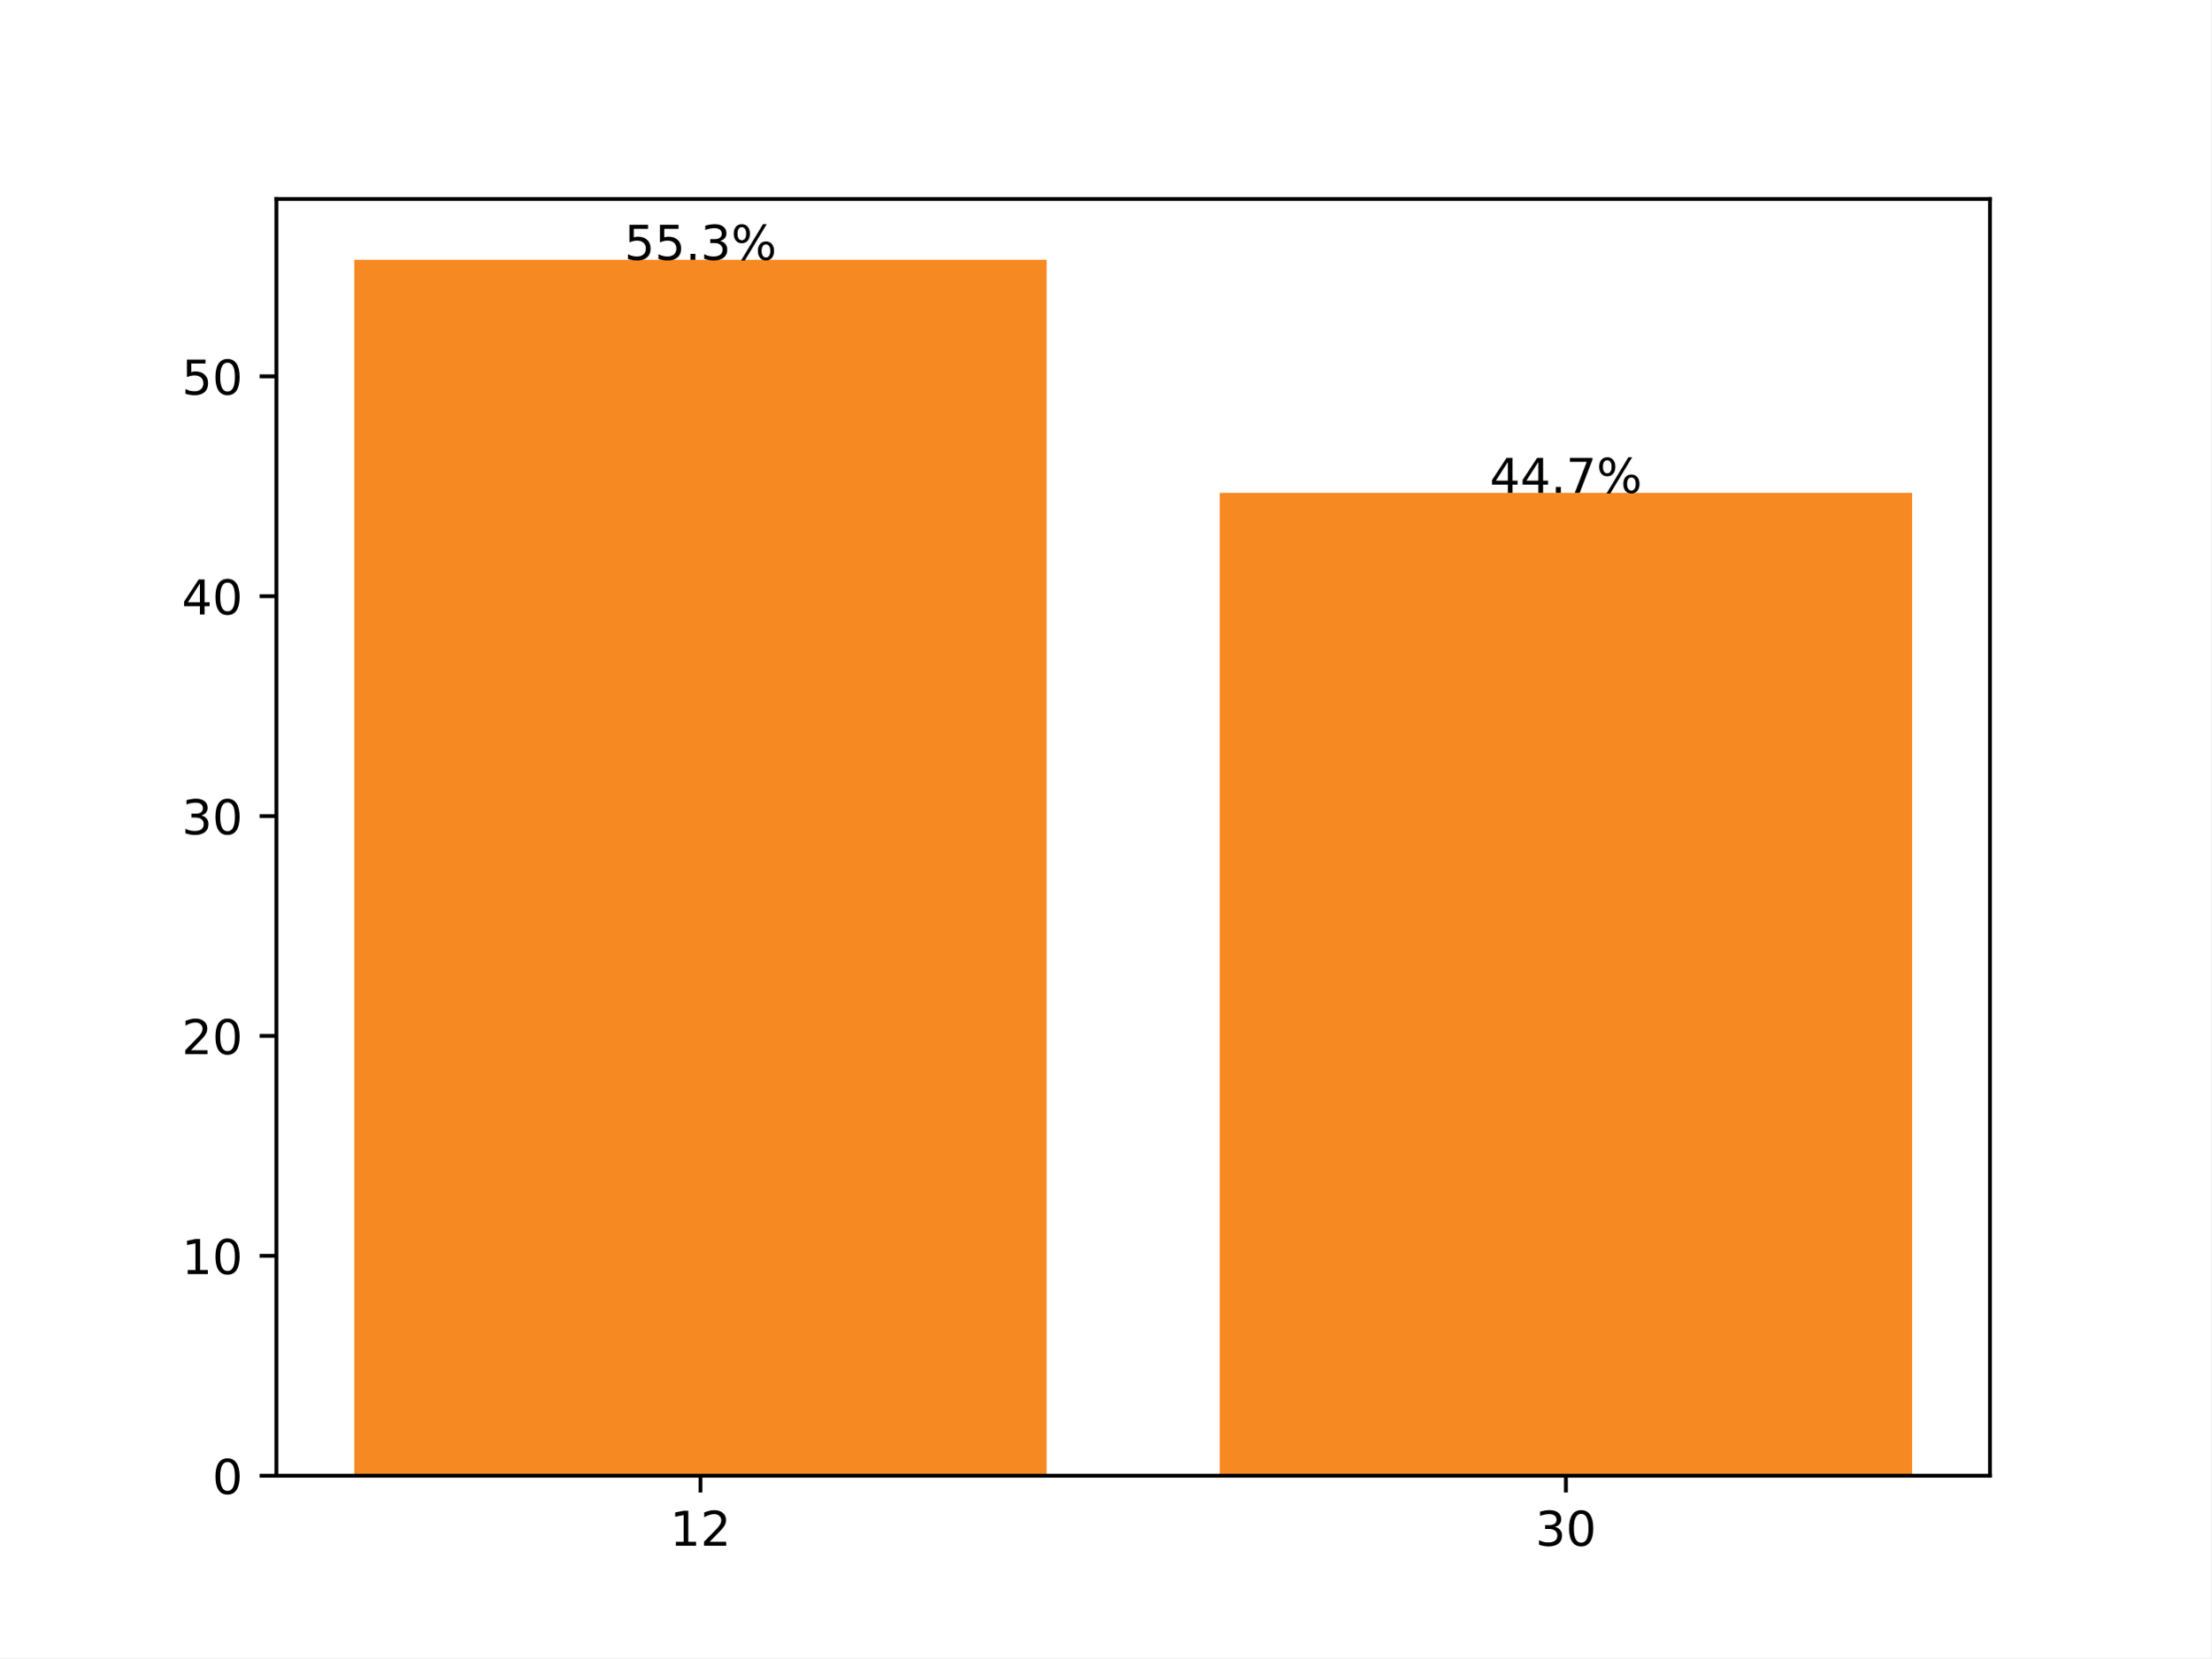
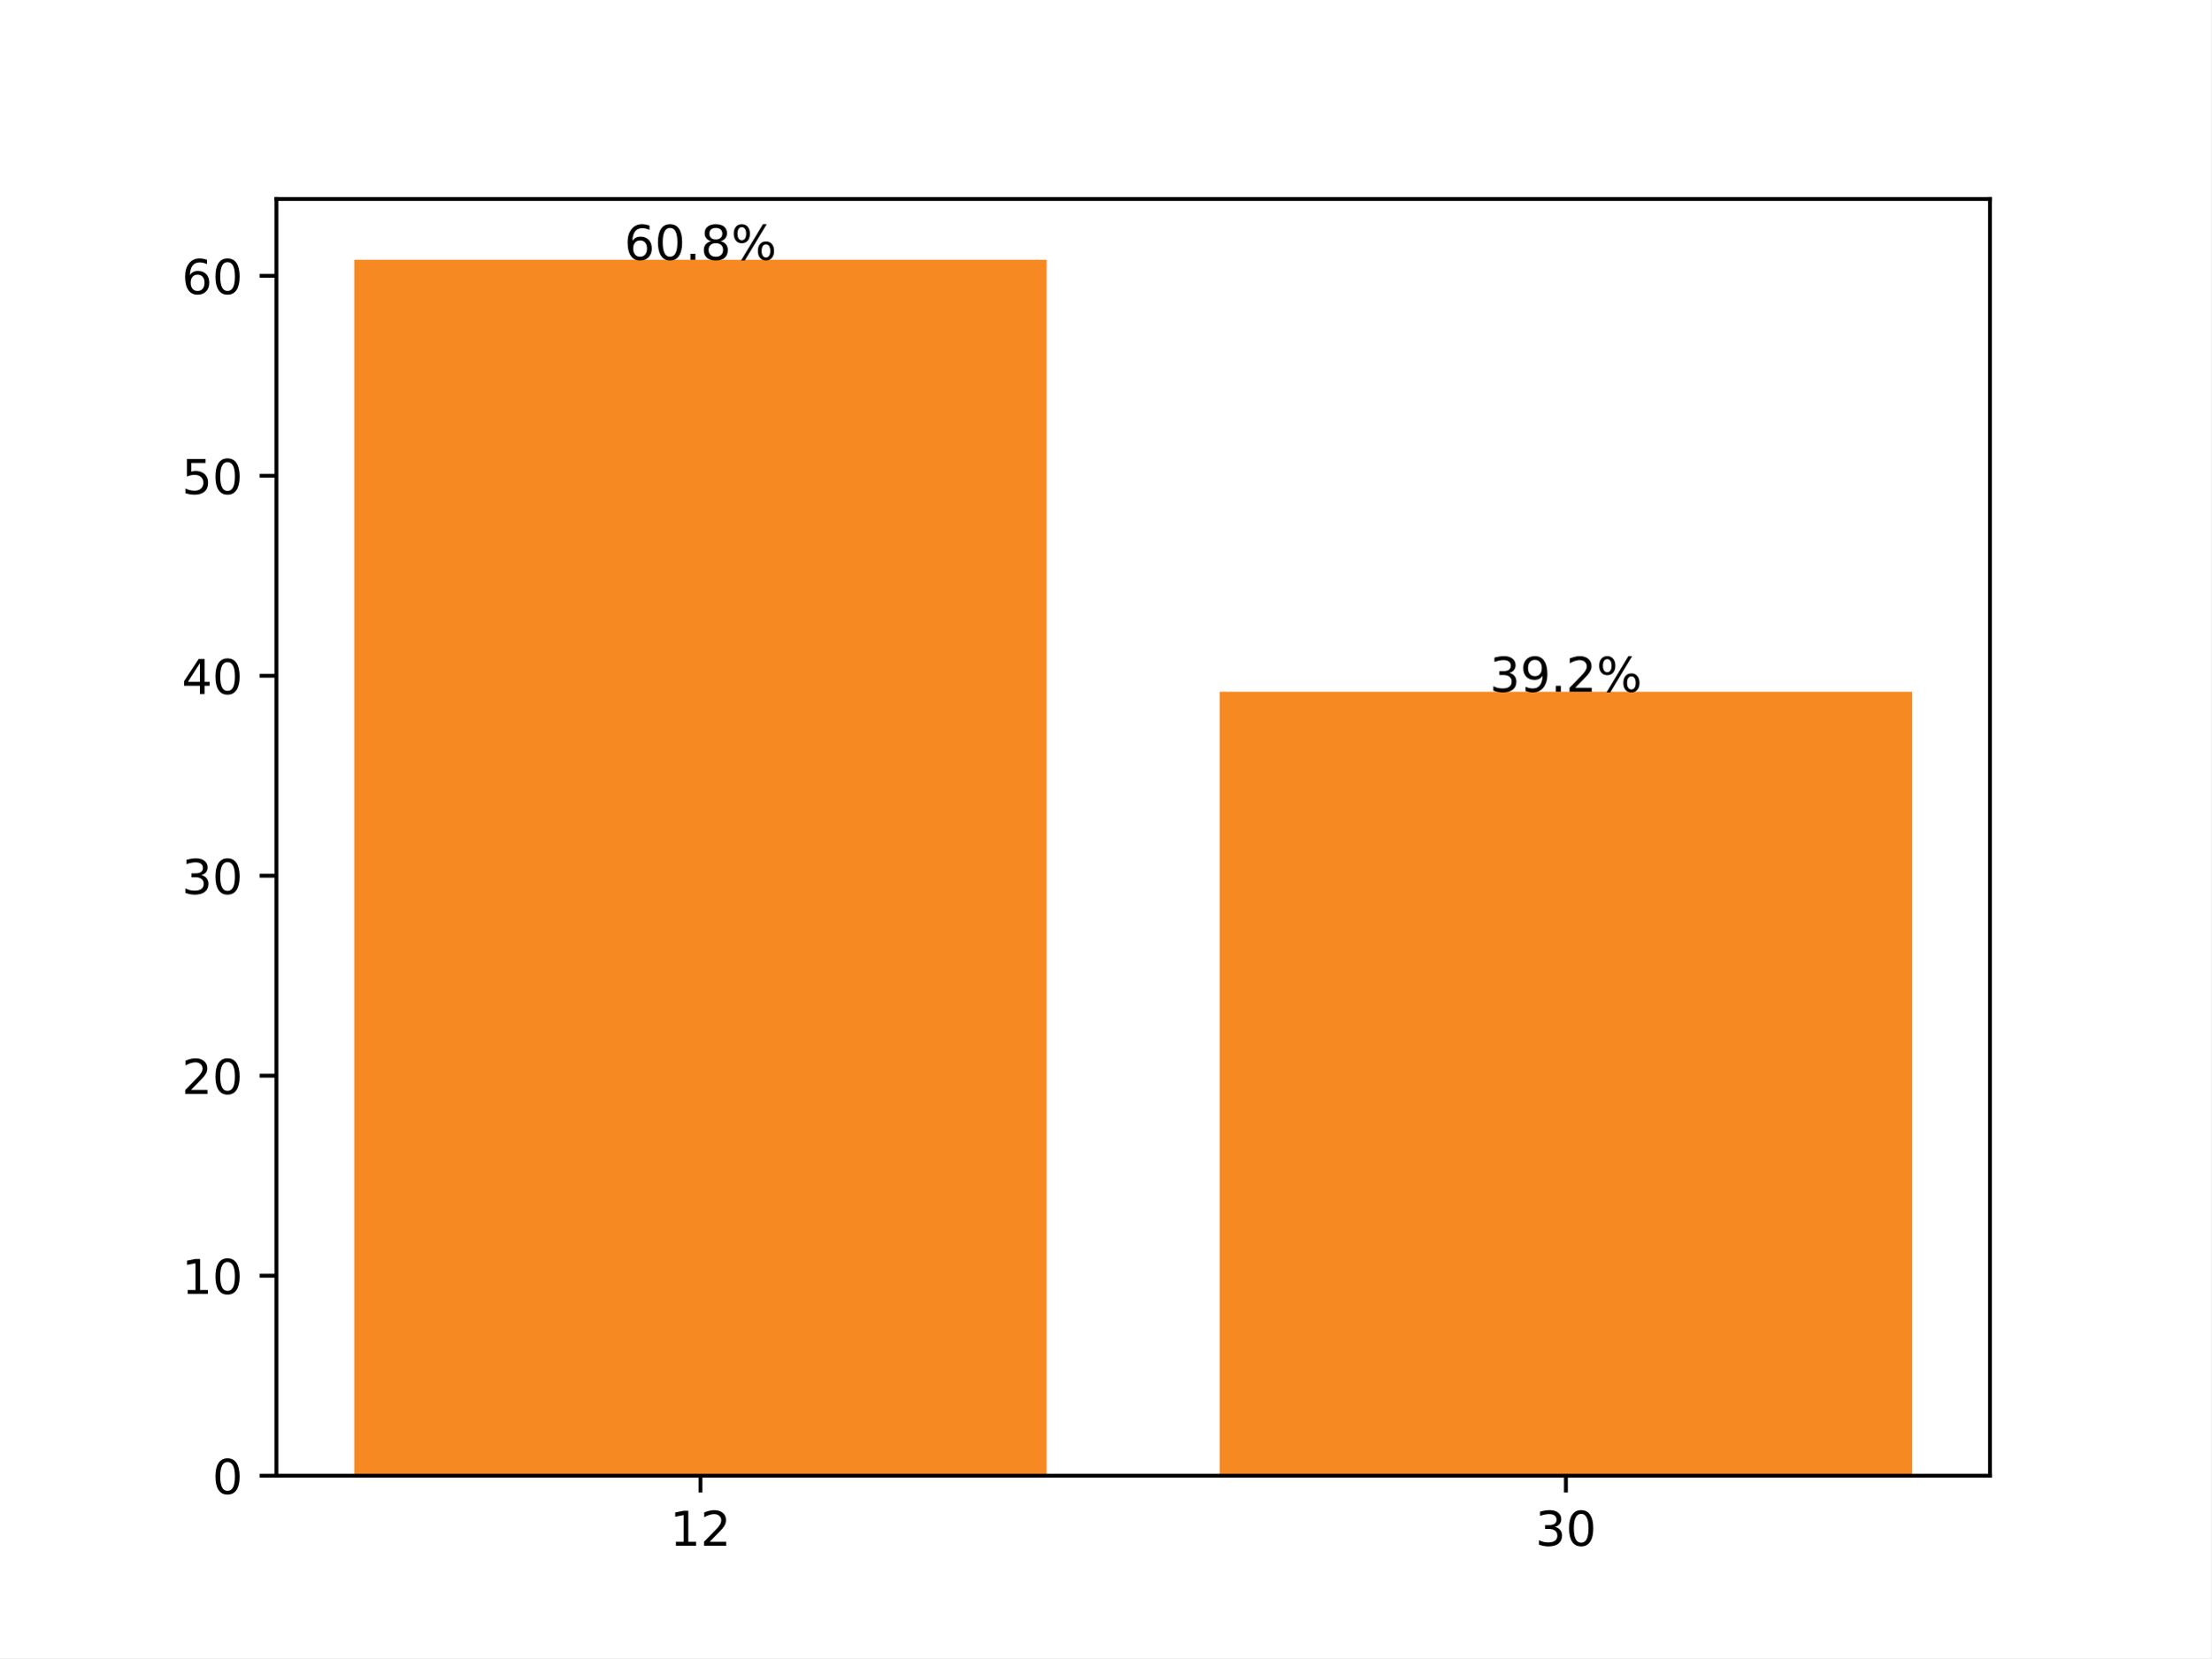
<svg xmlns="http://www.w3.org/2000/svg" xmlns:xlink="http://www.w3.org/1999/xlink" width="460.8pt" height="345.6pt" viewBox="0 0 460.8 345.6" version="1.1">
  <defs>
    <style type="text/css">*{stroke-linejoin: round; stroke-linecap: butt}</style>
  </defs>
  <g id="figure_1">
    <g id="patch_1">
      <path d="M 0 345.6  L 460.8 345.6  L 460.8 0  L 0 0  z " style="fill: #ffffff" />
    </g>
    <g id="axes_1">
      <g id="patch_2">
        <path d="M 57.6 307.584  L 414.72 307.584  L 414.72 41.472  L 57.6 41.472  z " style="fill: #ffffff" />
      </g>
      <g id="patch_3">
-         <path d="M 73.833 307.584  L 218.124 307.584  L 218.124 54.144  L 73.833 54.144  z " clip-path="url(#p43b9d91e10)" style="fill: #f68922" />
+         <path d="M 73.833 307.584  L 218.124 307.584  L 218.124 54.144  L 73.833 54.144  z " clip-path="url(#p4636eaefd6)" style="fill: #f68922" />
      </g>
      <g id="patch_4">
-         <path d="M 254.196 307.584  L 398.487 307.584  L 398.487 102.724  L 254.196 102.724  z " clip-path="url(#p43b9d91e10)" style="fill: #f68922" />
+         <path d="M 254.196 307.584  L 398.487 307.584  L 398.487 144.182  L 254.196 144.182  z " clip-path="url(#p4636eaefd6)" style="fill: #f68922" />
      </g>
      <g id="matplotlib.axis_1">
        <g id="xtick_1">
          <g id="line2d_1">
            <defs>
-               <path id="m47d2a26034" d="M 0 0  L 0 3.5  " style="stroke: #000000; stroke-width: 0.8" />
+               <path id="m96f325ed5f" d="M 0 0  L 0 3.5  " style="stroke: #000000; stroke-width: 0.8" />
            </defs>
            <g>
-               <use xlink:href="#m47d2a26034" x="145.978" y="307.584" style="stroke: #000000; stroke-width: 0.8" />
+               <use xlink:href="#m96f325ed5f" x="145.978" y="307.584" style="stroke: #000000; stroke-width: 0.8" />
            </g>
          </g>
          <g id="text_1">
            <g transform="translate(139.6157 322.1824) scale(0.1 -0.1)">
              <defs>
                <path id="DejaVuSans-31" d="M 794 531  L 1825 531  L 1825 4091  L 703 3866  L 703 4441  L 1819 4666  L 2450 4666  L 2450 531  L 3481 531  L 3481 0  L 794 0  L 794 531  z " transform="scale(0.015625)" />
                <path id="DejaVuSans-32" d="M 1228 531  L 3431 531  L 3431 0  L 469 0  L 469 531  Q 828 903 1448 1529  Q 2069 2156 2228 2338  Q 2531 2678 2651 2914  Q 2772 3150 2772 3378  Q 2772 3750 2511 3984  Q 2250 4219 1831 4219  Q 1534 4219 1204 4116  Q 875 4013 500 3803  L 500 4441  Q 881 4594 1212 4672  Q 1544 4750 1819 4750  Q 2544 4750 2975 4387  Q 3406 4025 3406 3419  Q 3406 3131 3298 2873  Q 3191 2616 2906 2266  Q 2828 2175 2409 1742  Q 1991 1309 1228 531  z " transform="scale(0.015625)" />
              </defs>
              <use xlink:href="#DejaVuSans-31" />
              <use xlink:href="#DejaVuSans-32" x="63.623" />
            </g>
          </g>
        </g>
        <g id="xtick_2">
          <g id="line2d_2">
            <g>
-               <use xlink:href="#m47d2a26034" x="326.342" y="307.584" style="stroke: #000000; stroke-width: 0.8" />
+               <use xlink:href="#m96f325ed5f" x="326.342" y="307.584" style="stroke: #000000; stroke-width: 0.8" />
            </g>
          </g>
          <g id="text_2">
            <g transform="translate(319.9793 322.1824) scale(0.1 -0.1)">
              <defs>
                <path id="DejaVuSans-33" d="M 2597 2516  Q 3050 2419 3304 2112  Q 3559 1806 3559 1356  Q 3559 666 3084 287  Q 2609 -91 1734 -91  Q 1441 -91 1130 -33  Q 819 25 488 141  L 488 750  Q 750 597 1062 519  Q 1375 441 1716 441  Q 2309 441 2620 675  Q 2931 909 2931 1356  Q 2931 1769 2642 2001  Q 2353 2234 1838 2234  L 1294 2234  L 1294 2753  L 1863 2753  Q 2328 2753 2575 2939  Q 2822 3125 2822 3475  Q 2822 3834 2567 4026  Q 2313 4219 1838 4219  Q 1578 4219 1281 4162  Q 984 4106 628 3988  L 628 4550  Q 988 4650 1302 4700  Q 1616 4750 1894 4750  Q 2613 4750 3031 4423  Q 3450 4097 3450 3541  Q 3450 3153 3228 2886  Q 3006 2619 2597 2516  z " transform="scale(0.015625)" />
                <path id="DejaVuSans-30" d="M 2034 4250  Q 1547 4250 1301 3770  Q 1056 3291 1056 2328  Q 1056 1369 1301 889  Q 1547 409 2034 409  Q 2525 409 2770 889  Q 3016 1369 3016 2328  Q 3016 3291 2770 3770  Q 2525 4250 2034 4250  z M 2034 4750  Q 2819 4750 3233 4129  Q 3647 3509 3647 2328  Q 3647 1150 3233 529  Q 2819 -91 2034 -91  Q 1250 -91 836 529  Q 422 1150 422 2328  Q 422 3509 836 4129  Q 1250 4750 2034 4750  z " transform="scale(0.015625)" />
              </defs>
              <use xlink:href="#DejaVuSans-33" />
              <use xlink:href="#DejaVuSans-30" x="63.623" />
            </g>
          </g>
        </g>
      </g>
      <g id="matplotlib.axis_2">
        <g id="ytick_1">
          <g id="line2d_3">
            <defs>
-               <path id="m98db7d8d11" d="M 0 0  L -3.5 0  " style="stroke: #000000; stroke-width: 0.8" />
+               <path id="ma47470079e" d="M 0 0  L -3.5 0  " style="stroke: #000000; stroke-width: 0.8" />
            </defs>
            <g>
-               <use xlink:href="#m98db7d8d11" x="57.6" y="307.584" style="stroke: #000000; stroke-width: 0.8" />
+               <use xlink:href="#ma47470079e" x="57.6" y="307.584" style="stroke: #000000; stroke-width: 0.8" />
            </g>
          </g>
          <g id="text_3">
            <g transform="translate(44.2375 311.3832) scale(0.1 -0.1)">
              <use xlink:href="#DejaVuSans-30" />
            </g>
          </g>
        </g>
        <g id="ytick_2">
          <g id="line2d_4">
            <g>
-               <use xlink:href="#m98db7d8d11" x="57.6" y="261.754" style="stroke: #000000; stroke-width: 0.8" />
+               <use xlink:href="#ma47470079e" x="57.6" y="265.9" style="stroke: #000000; stroke-width: 0.8" />
            </g>
          </g>
          <g id="text_4">
-             <g transform="translate(37.875 265.5532) scale(0.1 -0.1)">
+             <g transform="translate(37.875 269.699) scale(0.1 -0.1)">
              <use xlink:href="#DejaVuSans-31" />
              <use xlink:href="#DejaVuSans-30" x="63.623" />
            </g>
          </g>
        </g>
        <g id="ytick_3">
          <g id="line2d_5">
            <g>
-               <use xlink:href="#m98db7d8d11" x="57.6" y="215.924" style="stroke: #000000; stroke-width: 0.8" />
+               <use xlink:href="#ma47470079e" x="57.6" y="224.216" style="stroke: #000000; stroke-width: 0.8" />
            </g>
          </g>
          <g id="text_5">
-             <g transform="translate(37.875 219.7232) scale(0.1 -0.1)">
+             <g transform="translate(37.875 228.0148) scale(0.1 -0.1)">
              <use xlink:href="#DejaVuSans-32" />
              <use xlink:href="#DejaVuSans-30" x="63.623" />
            </g>
          </g>
        </g>
        <g id="ytick_4">
          <g id="line2d_6">
            <g>
-               <use xlink:href="#m98db7d8d11" x="57.6" y="170.094" style="stroke: #000000; stroke-width: 0.8" />
+               <use xlink:href="#ma47470079e" x="57.6" y="182.531" style="stroke: #000000; stroke-width: 0.8" />
            </g>
          </g>
          <g id="text_6">
-             <g transform="translate(37.875 173.8932) scale(0.1 -0.1)">
+             <g transform="translate(37.875 186.3306) scale(0.1 -0.1)">
              <use xlink:href="#DejaVuSans-33" />
              <use xlink:href="#DejaVuSans-30" x="63.623" />
            </g>
          </g>
        </g>
        <g id="ytick_5">
          <g id="line2d_7">
            <g>
-               <use xlink:href="#m98db7d8d11" x="57.6" y="124.264" style="stroke: #000000; stroke-width: 0.8" />
+               <use xlink:href="#ma47470079e" x="57.6" y="140.847" style="stroke: #000000; stroke-width: 0.8" />
            </g>
          </g>
          <g id="text_7">
-             <g transform="translate(37.875 128.0631) scale(0.1 -0.1)">
+             <g transform="translate(37.875 144.6464) scale(0.1 -0.1)">
              <defs>
                <path id="DejaVuSans-34" d="M 2419 4116  L 825 1625  L 2419 1625  L 2419 4116  z M 2253 4666  L 3047 4666  L 3047 1625  L 3713 1625  L 3713 1100  L 3047 1100  L 3047 0  L 2419 0  L 2419 1100  L 313 1100  L 313 1709  L 2253 4666  z " transform="scale(0.015625)" />
              </defs>
              <use xlink:href="#DejaVuSans-34" />
              <use xlink:href="#DejaVuSans-30" x="63.623" />
            </g>
          </g>
        </g>
        <g id="ytick_6">
          <g id="line2d_8">
            <g>
-               <use xlink:href="#m98db7d8d11" x="57.6" y="78.434" style="stroke: #000000; stroke-width: 0.8" />
+               <use xlink:href="#ma47470079e" x="57.6" y="99.163" style="stroke: #000000; stroke-width: 0.8" />
            </g>
          </g>
          <g id="text_8">
-             <g transform="translate(37.875 82.23313) scale(0.1 -0.1)">
+             <g transform="translate(37.875 102.9622) scale(0.1 -0.1)">
              <defs>
                <path id="DejaVuSans-35" d="M 691 4666  L 3169 4666  L 3169 4134  L 1269 4134  L 1269 2991  Q 1406 3038 1543 3061  Q 1681 3084 1819 3084  Q 2600 3084 3056 2656  Q 3513 2228 3513 1497  Q 3513 744 3044 326  Q 2575 -91 1722 -91  Q 1428 -91 1123 -41  Q 819 9 494 109  L 494 744  Q 775 591 1075 516  Q 1375 441 1709 441  Q 2250 441 2565 725  Q 2881 1009 2881 1497  Q 2881 1984 2565 2268  Q 2250 2553 1709 2553  Q 1456 2553 1204 2497  Q 953 2441 691 2322  L 691 4666  z " transform="scale(0.015625)" />
              </defs>
              <use xlink:href="#DejaVuSans-35" />
+               <use xlink:href="#DejaVuSans-30" x="63.623" />
+             </g>
+           </g>
+         </g>
+         <g id="ytick_7">
+           <g id="line2d_9">
+             <g>
+               <use xlink:href="#ma47470079e" x="57.6" y="57.479" style="stroke: #000000; stroke-width: 0.8" />
+             </g>
+           </g>
+           <g id="text_9">
+             <g transform="translate(37.875 61.27796) scale(0.1 -0.1)">
+               <defs>
+                 <path id="DejaVuSans-36" d="M 2113 2584  Q 1688 2584 1439 2293  Q 1191 2003 1191 1497  Q 1191 994 1439 701  Q 1688 409 2113 409  Q 2538 409 2786 701  Q 3034 994 3034 1497  Q 3034 2003 2786 2293  Q 2538 2584 2113 2584  z M 3366 4563  L 3366 3988  Q 3128 4100 2886 4159  Q 2644 4219 2406 4219  Q 1781 4219 1451 3797  Q 1122 3375 1075 2522  Q 1259 2794 1537 2939  Q 1816 3084 2150 3084  Q 2853 3084 3261 2657  Q 3669 2231 3669 1497  Q 3669 778 3244 343  Q 2819 -91 2113 -91  Q 1303 -91 875 529  Q 447 1150 447 2328  Q 447 3434 972 4092  Q 1497 4750 2381 4750  Q 2619 4750 2861 4703  Q 3103 4656 3366 4563  z " transform="scale(0.015625)" />
+               </defs>
+               <use xlink:href="#DejaVuSans-36" />
              <use xlink:href="#DejaVuSans-30" x="63.623" />
            </g>
          </g>
        </g>
      </g>
      <g id="patch_5">
        <path d="M 57.6 307.584  L 57.6 41.472  " style="fill: none; stroke: #000000; stroke-width: 0.8; stroke-linejoin: miter; stroke-linecap: square" />
      </g>
      <g id="patch_6">
        <path d="M 414.72 307.584  L 414.72 41.472  " style="fill: none; stroke: #000000; stroke-width: 0.8; stroke-linejoin: miter; stroke-linecap: square" />
      </g>
      <g id="patch_7">
        <path d="M 57.6 307.584  L 414.72 307.584  " style="fill: none; stroke: #000000; stroke-width: 0.8; stroke-linejoin: miter; stroke-linecap: square" />
      </g>
      <g id="patch_8">
        <path d="M 57.6 41.472  L 414.72 41.472  " style="fill: none; stroke: #000000; stroke-width: 0.8; stroke-linejoin: miter; stroke-linecap: square" />
      </g>
-       <g id="text_9">
+       <g id="text_10">
        <g transform="translate(130.0946 54.144) scale(0.1 -0.1)">
          <defs>
            <path id="DejaVuSans-2e" d="M 684 794  L 1344 794  L 1344 0  L 684 0  L 684 794  z " transform="scale(0.015625)" />
+             <path id="DejaVuSans-38" d="M 2034 2216  Q 1584 2216 1326 1975  Q 1069 1734 1069 1313  Q 1069 891 1326 650  Q 1584 409 2034 409  Q 2484 409 2743 651  Q 3003 894 3003 1313  Q 3003 1734 2745 1975  Q 2488 2216 2034 2216  z M 1403 2484  Q 997 2584 770 2862  Q 544 3141 544 3541  Q 544 4100 942 4425  Q 1341 4750 2034 4750  Q 2731 4750 3128 4425  Q 3525 4100 3525 3541  Q 3525 3141 3298 2862  Q 3072 2584 2669 2484  Q 3125 2378 3379 2068  Q 3634 1759 3634 1313  Q 3634 634 3220 271  Q 2806 -91 2034 -91  Q 1263 -91 848 271  Q 434 634 434 1313  Q 434 1759 690 2068  Q 947 2378 1403 2484  z M 1172 3481  Q 1172 3119 1398 2916  Q 1625 2713 2034 2713  Q 2441 2713 2670 2916  Q 2900 3119 2900 3481  Q 2900 3844 2670 4047  Q 2441 4250 2034 4250  Q 1625 4250 1398 4047  Q 1172 3844 1172 3481  z " transform="scale(0.015625)" />
            <path id="DejaVuSans-25" d="M 4653 2053  Q 4381 2053 4226 1822  Q 4072 1591 4072 1178  Q 4072 772 4226 539  Q 4381 306 4653 306  Q 4919 306 5073 539  Q 5228 772 5228 1178  Q 5228 1588 5073 1820  Q 4919 2053 4653 2053  z M 4653 2450  Q 5147 2450 5437 2106  Q 5728 1763 5728 1178  Q 5728 594 5436 251  Q 5144 -91 4653 -91  Q 4153 -91 3862 251  Q 3572 594 3572 1178  Q 3572 1766 3864 2108  Q 4156 2450 4653 2450  z M 1428 4353  Q 1159 4353 1004 4120  Q 850 3888 850 3481  Q 850 3069 1003 2837  Q 1156 2606 1428 2606  Q 1700 2606 1854 2837  Q 2009 3069 2009 3481  Q 2009 3884 1853 4118  Q 1697 4353 1428 4353  z M 4250 4750  L 4750 4750  L 1831 -91  L 1331 -91  L 4250 4750  z M 1428 4750  Q 1922 4750 2215 4408  Q 2509 4066 2509 3481  Q 2509 2891 2217 2550  Q 1925 2209 1428 2209  Q 931 2209 642 2551  Q 353 2894 353 3481  Q 353 4063 643 4406  Q 934 4750 1428 4750  z " transform="scale(0.015625)" />
          </defs>
-           <use xlink:href="#DejaVuSans-35" />
-           <use xlink:href="#DejaVuSans-35" x="63.623" />
+           <use xlink:href="#DejaVuSans-36" />
+           <use xlink:href="#DejaVuSans-30" x="63.623" />
          <use xlink:href="#DejaVuSans-2e" x="127.246" />
-           <use xlink:href="#DejaVuSans-33" x="159.033" />
+           <use xlink:href="#DejaVuSans-38" x="159.033" />
          <use xlink:href="#DejaVuSans-25" x="222.656" />
        </g>
      </g>
-       <g id="text_10">
-         <g transform="translate(310.4582 102.7238) scale(0.1 -0.1)">
+       <g id="text_11">
+         <g transform="translate(310.4582 144.1819) scale(0.1 -0.1)">
          <defs>
-             <path id="DejaVuSans-37" d="M 525 4666  L 3525 4666  L 3525 4397  L 1831 0  L 1172 0  L 2766 4134  L 525 4134  L 525 4666  z " transform="scale(0.015625)" />
+             <path id="DejaVuSans-39" d="M 703 97  L 703 672  Q 941 559 1184 500  Q 1428 441 1663 441  Q 2288 441 2617 861  Q 2947 1281 2994 2138  Q 2813 1869 2534 1725  Q 2256 1581 1919 1581  Q 1219 1581 811 2004  Q 403 2428 403 3163  Q 403 3881 828 4315  Q 1253 4750 1959 4750  Q 2769 4750 3195 4129  Q 3622 3509 3622 2328  Q 3622 1225 3098 567  Q 2575 -91 1691 -91  Q 1453 -91 1209 -44  Q 966 3 703 97  z M 1959 2075  Q 2384 2075 2632 2365  Q 2881 2656 2881 3163  Q 2881 3666 2632 3958  Q 2384 4250 1959 4250  Q 1534 4250 1286 3958  Q 1038 3666 1038 3163  Q 1038 2656 1286 2365  Q 1534 2075 1959 2075  z " transform="scale(0.015625)" />
          </defs>
-           <use xlink:href="#DejaVuSans-34" />
-           <use xlink:href="#DejaVuSans-34" x="63.623" />
+           <use xlink:href="#DejaVuSans-33" />
+           <use xlink:href="#DejaVuSans-39" x="63.623" />
          <use xlink:href="#DejaVuSans-2e" x="127.246" />
-           <use xlink:href="#DejaVuSans-37" x="159.033" />
+           <use xlink:href="#DejaVuSans-32" x="159.033" />
          <use xlink:href="#DejaVuSans-25" x="222.656" />
        </g>
      </g>
    </g>
  </g>
  <defs>
-     <clipPath id="p43b9d91e10">
+     <clipPath id="p4636eaefd6">
      <rect x="57.6" y="41.472" width="357.12" height="266.112" />
    </clipPath>
  </defs>
</svg>
